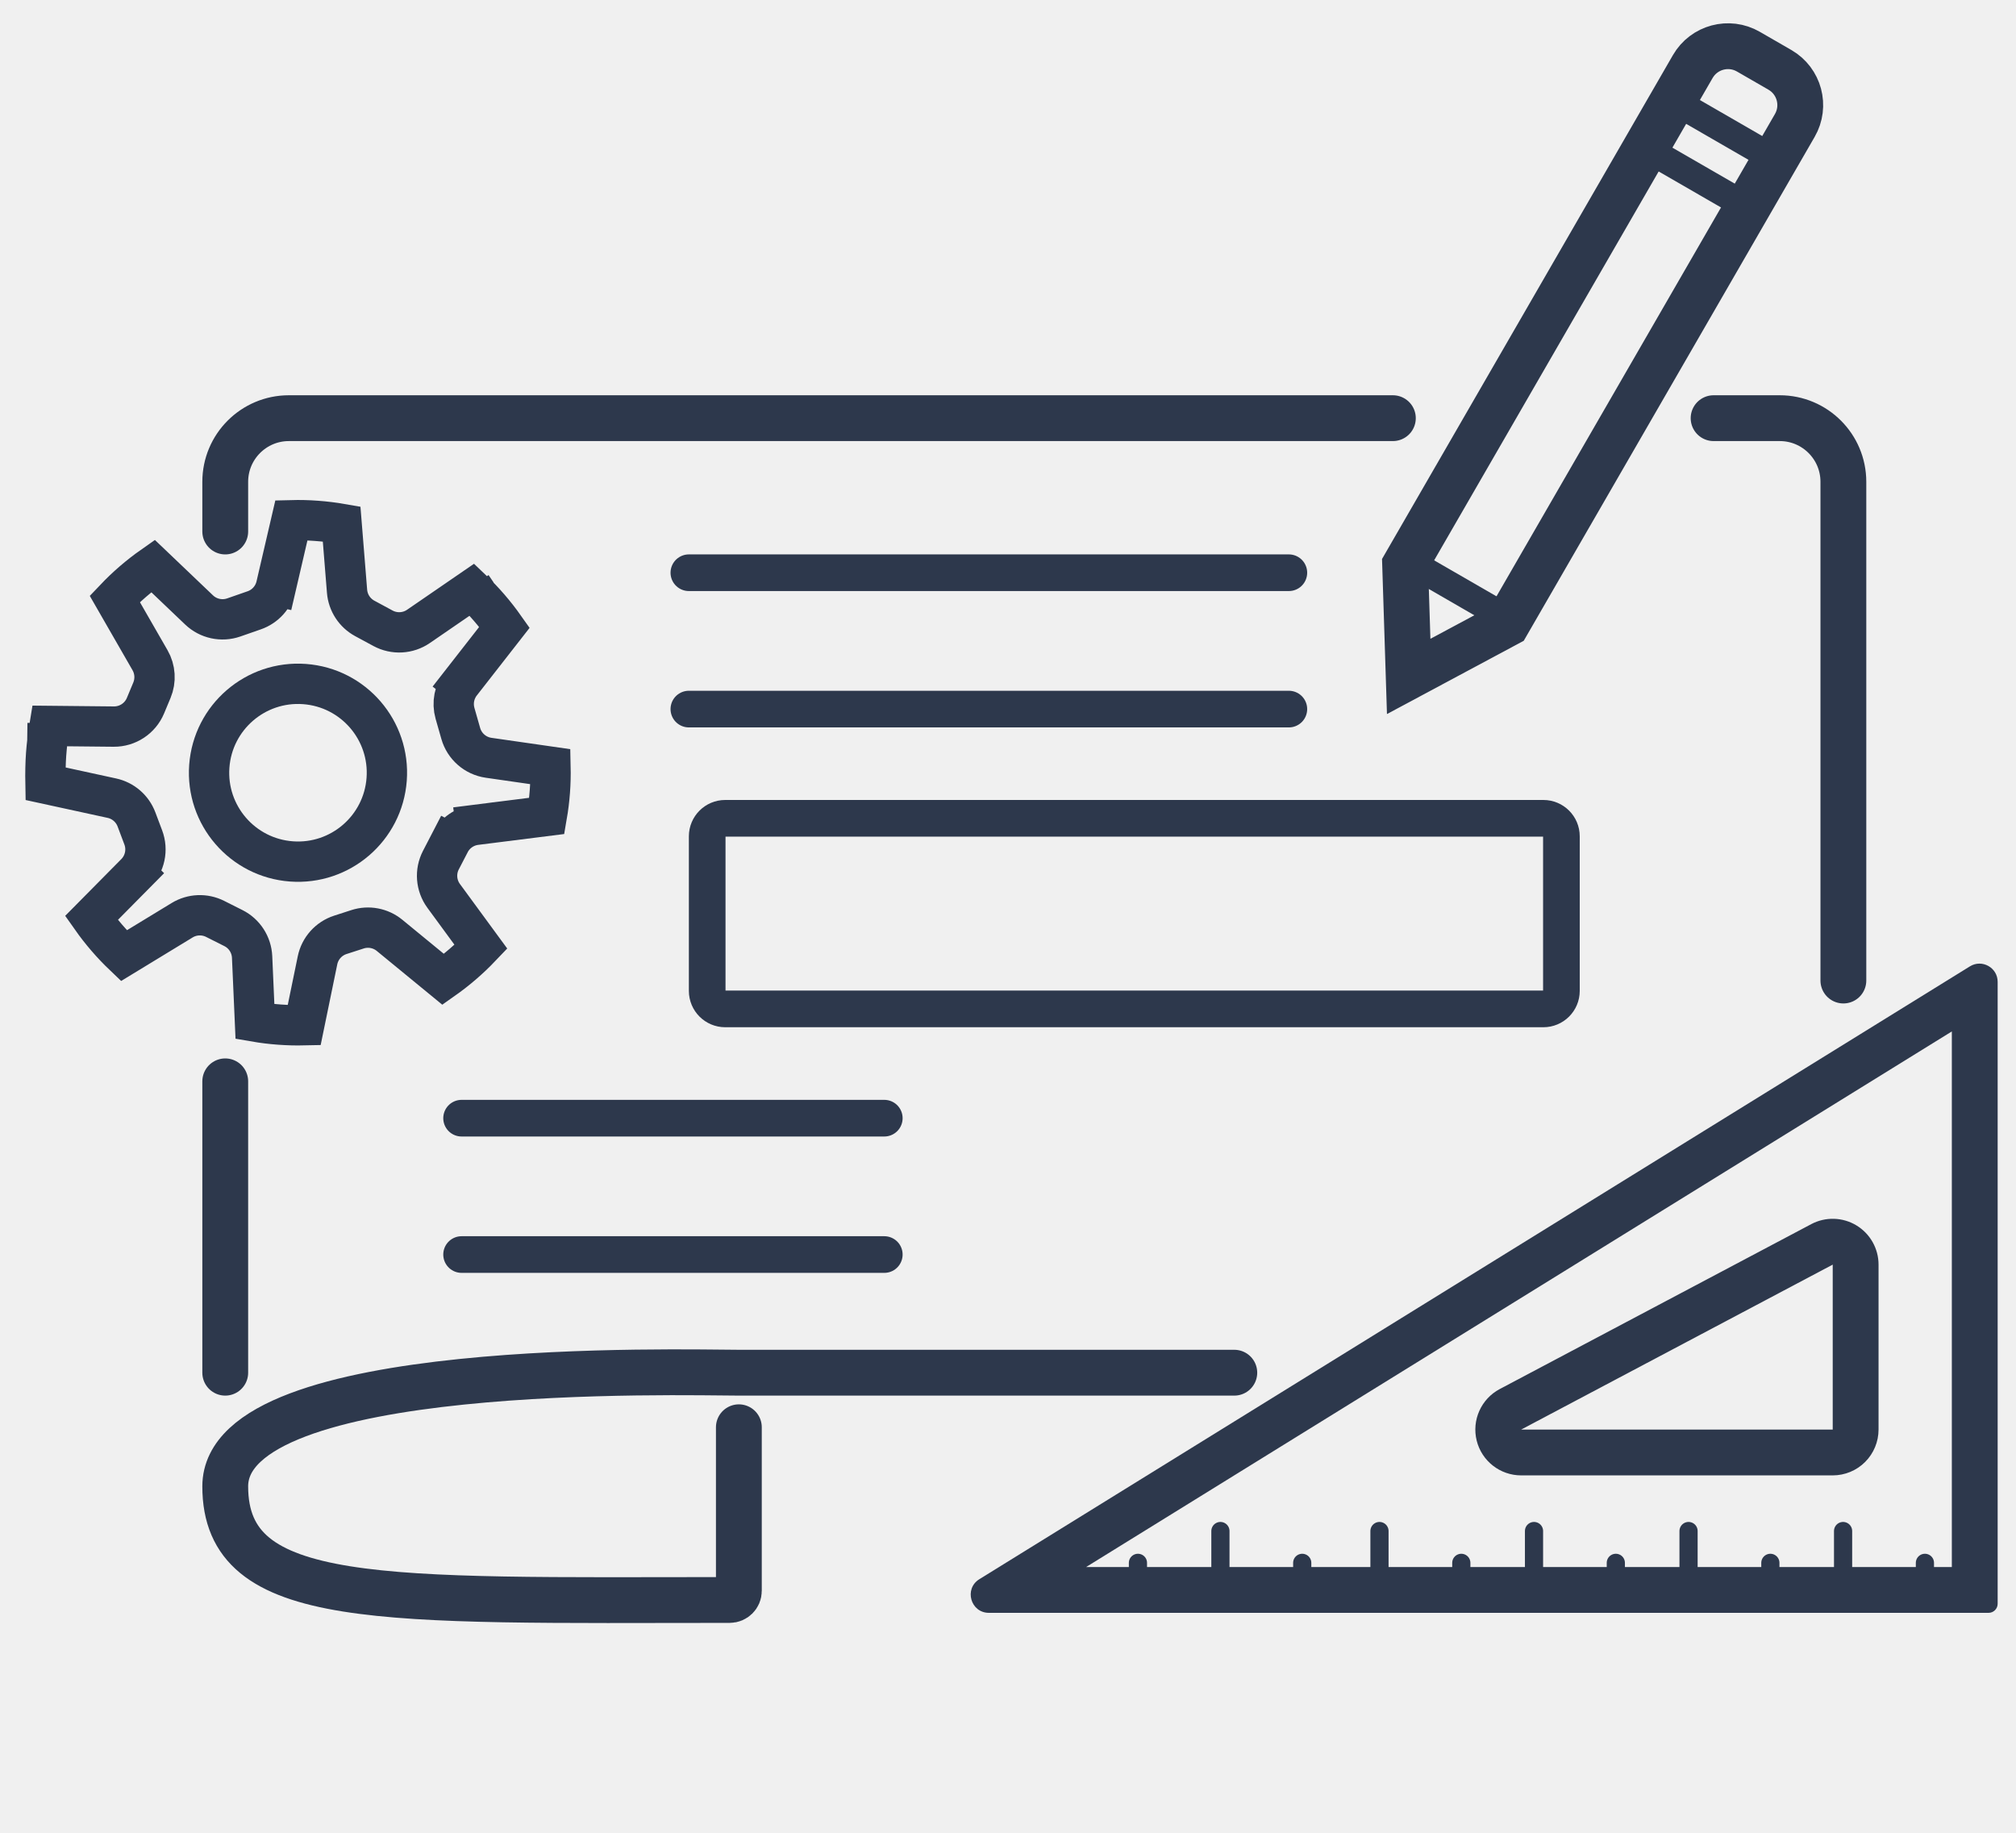
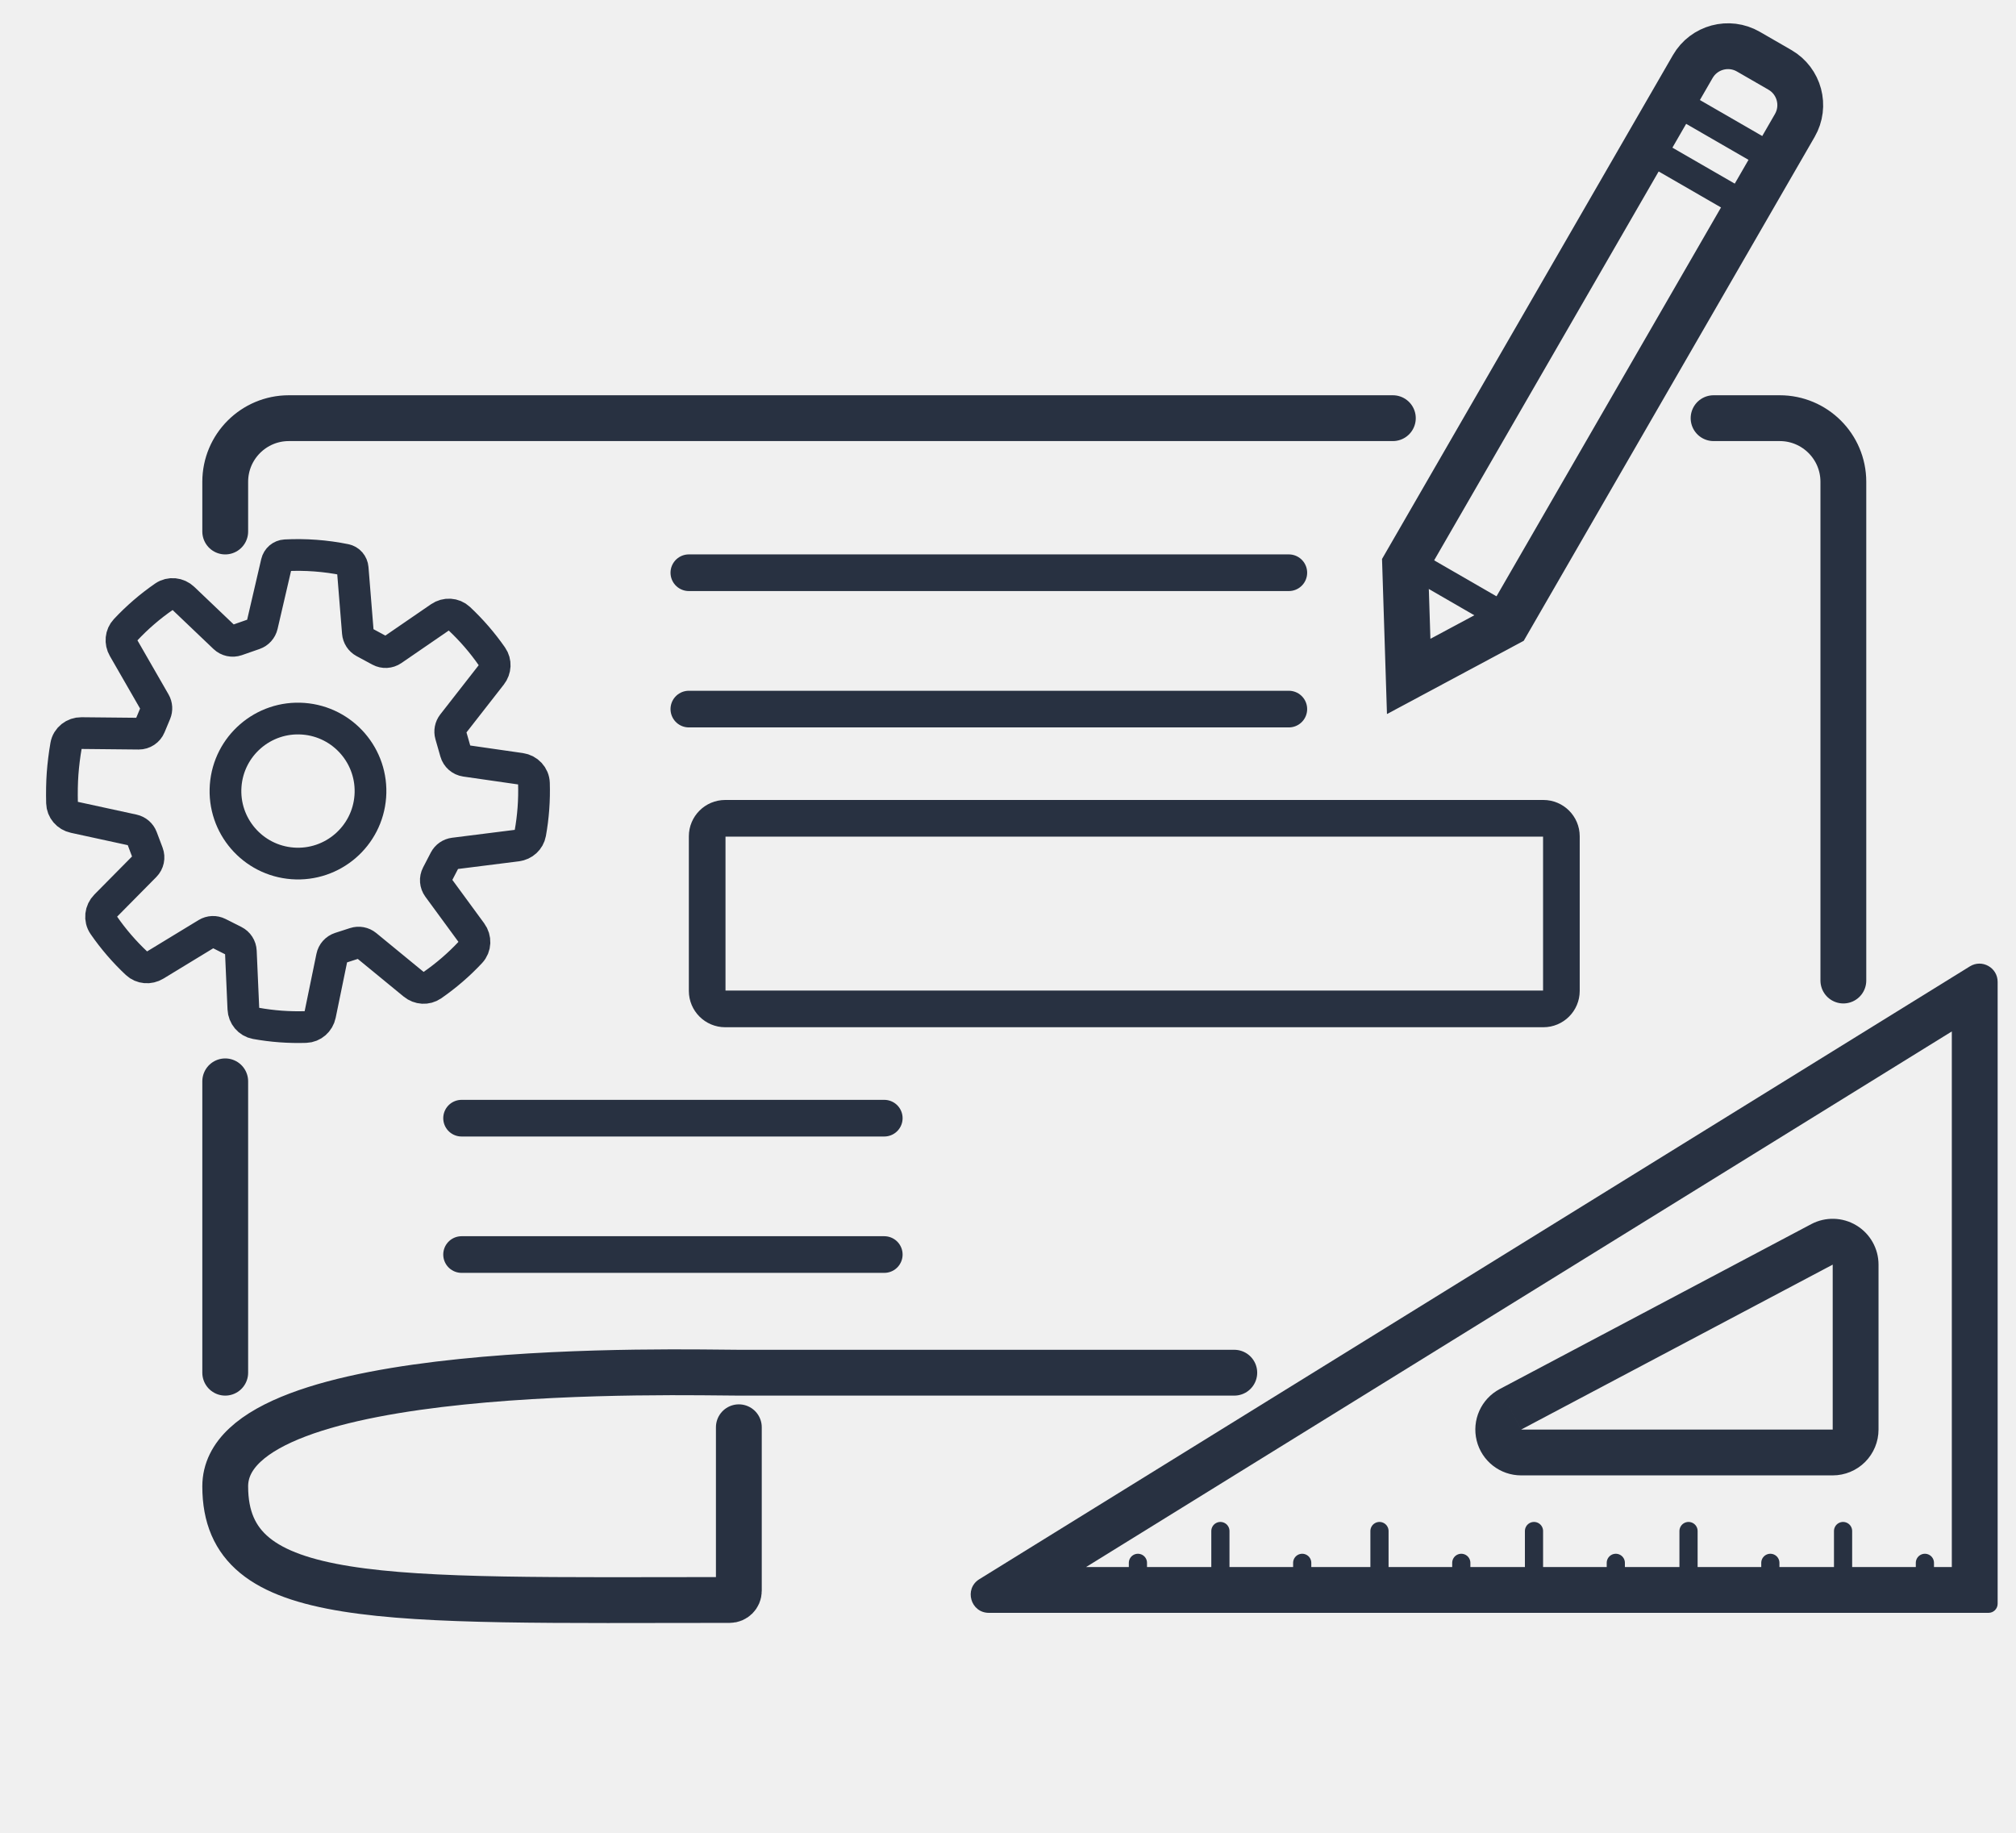
<svg xmlns="http://www.w3.org/2000/svg" width="110" height="100" viewBox="0 0 110 100" fill="none">
-   <path d="M12.29 74.897L12.29 59M40.315 77.874V86.802C40.315 87.076 40.087 87.298 39.812 87.298C20.723 87.306 12.29 87.736 12.29 81.098C12.29 74.153 37.339 74.897 40.315 74.897H67.348M12.29 29V26.288C12.29 24.37 13.845 22.816 15.762 22.816H76M100.581 53.5V26.288C100.581 24.37 99.026 22.816 97.109 22.816H93.5" stroke="#2D384C" stroke-width="2.5" stroke-linecap="round" />
+   <path d="M12.289 74.897L12.289 59M40.314 77.874V86.802C40.314 87.076 40.086 87.298 39.812 87.298C20.722 87.306 12.289 87.736 12.289 81.098C12.289 74.153 37.338 74.897 40.314 74.897H67.347M12.289 29V26.288C12.289 24.37 13.844 22.816 15.761 22.816H75.999M100.58 53.5V26.288C100.58 24.37 99.025 22.816 97.108 22.816H93.499" stroke="#283141" stroke-width="2.5" stroke-linecap="round" />
  <mask id="path-2-inside-1_189_85" fill="white">
-     <path fill-rule="evenodd" clip-rule="evenodd" d="M108.999 53.571L108.999 87.504C108.999 87.778 108.777 88 108.503 88H53.959C52.96 88 52.587 86.69 53.437 86.164L107.485 52.727C108.146 52.318 108.999 52.794 108.999 53.571ZM100 69L100 78H83L100 69Z" />
+     <path fill-rule="evenodd" clip-rule="evenodd" d="M108.998 53.571L108.998 87.504C108.998 87.778 108.776 88 108.502 88H53.958C52.959 88 52.586 86.69 53.436 86.164L107.484 52.727C108.145 52.318 108.998 52.794 108.998 53.571ZM99.999 69L99.999 78H82.999L99.999 69Z" />
  </mask>
-   <path d="M108.999 87.504H111.499H108.999ZM108.999 53.571H106.499V53.571L108.999 53.571ZM53.437 86.164L54.752 88.29L54.752 88.29L53.437 86.164ZM107.485 52.727L108.801 54.853V54.853L107.485 52.727ZM100 78V80.5C100.663 80.5 101.299 80.237 101.768 79.768C102.236 79.299 102.5 78.663 102.5 78H100ZM100 69H102.5C102.5 68.123 102.04 67.31 101.289 66.858C100.538 66.406 99.605 66.38 98.83 66.79L100 69ZM83 78L81.83 75.79C80.815 76.328 80.297 77.488 80.573 78.603C80.85 79.717 81.851 80.5 83 80.5V78ZM111.499 87.504L111.499 53.571L106.499 53.571L106.499 87.504H111.499ZM108.503 90.5C110.158 90.5 111.499 89.158 111.499 87.504H106.499C106.499 86.397 107.396 85.5 108.503 85.5V90.5ZM53.959 90.5H108.503V85.5H53.959V90.5ZM52.121 84.038C49.131 85.888 50.442 90.5 53.959 90.5V85.5C55.477 85.5 56.044 87.491 54.752 88.29L52.121 84.038ZM106.17 50.601L52.121 84.038L54.752 88.29L108.801 54.853L106.17 50.601ZM111.499 53.571C111.499 50.835 108.496 49.162 106.17 50.601L108.801 54.853C107.796 55.475 106.499 54.752 106.499 53.571H111.499ZM102.5 78L102.5 69L97.5 69L97.5 78L102.5 78ZM83 80.5H100V75.5H83V80.5ZM98.83 66.79L81.83 75.79L84.169 80.209L101.17 71.209L98.83 66.79Z" fill="#2D384C" mask="url(#path-2-inside-1_189_85)" />
-   <path d="M66.59 87.504V83.536M71.054 87.504V85.272" stroke="#2D384C" stroke-width="0.992" stroke-linecap="round" />
-   <path d="M62.09 87.504V85.272" stroke="#2D384C" stroke-width="0.992" stroke-linecap="round" />
-   <path d="M83.701 87.504V83.536M88.165 87.504V85.272" stroke="#2D384C" stroke-width="0.992" stroke-linecap="round" />
-   <path d="M100.565 87.504V83.536M105.03 87.504V85.272" stroke="#2D384C" stroke-width="0.992" stroke-linecap="round" />
-   <path d="M75.269 87.504V83.536M79.734 87.504V85.272" stroke="#2D384C" stroke-width="0.992" stroke-linecap="round" />
-   <path d="M92.133 87.504V83.536M96.597 87.504V85.272" stroke="#2D384C" stroke-width="0.992" stroke-linecap="round" />
-   <circle cx="16.259" cy="42.162" r="4.852" transform="rotate(4.22767 16.2589 42.1619)" stroke="#2D384C" stroke-width="2.2" />
-   <path d="M25.149 37.27L26.016 37.947L25.149 37.27C24.784 37.737 24.665 38.351 24.827 38.921L25.14 40.017C25.34 40.721 25.936 41.242 26.66 41.346L30.037 41.832C30.047 42.276 30.036 42.725 30.003 43.177C29.969 43.631 29.914 44.078 29.838 44.517L25.958 45.006L26.096 46.097L25.958 45.006C25.353 45.083 24.823 45.451 24.542 45.993L25.519 46.5L24.542 45.993L24.057 46.929C23.732 47.555 23.79 48.312 24.207 48.881L26.244 51.66C25.617 52.318 24.927 52.913 24.183 53.437L21.256 51.035C20.767 50.634 20.108 50.509 19.507 50.704L18.57 51.007C17.934 51.213 17.458 51.745 17.324 52.4L16.596 55.939C16.15 55.949 15.699 55.938 15.244 55.904C14.792 55.871 14.347 55.816 13.911 55.741L13.756 52.215C13.726 51.543 13.336 50.94 12.735 50.638L11.739 50.137C11.166 49.849 10.486 49.876 9.939 50.209L6.759 52.145C6.103 51.519 5.509 50.83 4.987 50.089L7.399 47.651L6.617 46.877L7.399 47.651C7.91 47.135 8.073 46.368 7.816 45.689L7.446 44.707C7.223 44.118 6.718 43.682 6.103 43.549L2.481 42.761C2.47 42.204 2.483 41.607 2.517 41.146C2.552 40.669 2.616 40.125 2.702 39.609L6.207 39.644C6.962 39.651 7.647 39.2 7.938 38.502L8.289 37.661C8.512 37.128 8.474 36.521 8.185 36.02L6.262 32.676C6.895 32.01 7.593 31.408 8.346 30.88L10.863 33.28C11.367 33.76 12.097 33.918 12.755 33.689L13.871 33.3C14.473 33.091 14.925 32.587 15.069 31.967L13.998 31.718L15.069 31.967L15.901 28.385C16.355 28.373 16.813 28.384 17.276 28.419C17.738 28.453 18.193 28.509 18.64 28.587L18.936 32.259C18.987 32.886 19.351 33.444 19.905 33.743L20.899 34.28C21.512 34.611 22.259 34.571 22.833 34.177L25.752 32.172C26.409 32.796 27.003 33.484 27.526 34.225L25.149 37.27ZM2.595 39.608L2.596 39.608C2.595 39.608 2.595 39.608 2.595 39.608L2.597 39.456L2.595 39.608ZM25.831 32.117C25.831 32.117 25.831 32.118 25.831 32.118L25.831 32.117L25.75 31.999L25.831 32.117ZM27.579 34.157L27.578 34.157L27.579 34.157Z" stroke="#2D384C" stroke-width="2.2" />
-   <path d="M95.398 2.819L96.258 3.315L97.117 3.811C98.18 4.424 98.544 5.783 97.93 6.846L96.69 8.994L94.113 13.458L82.236 34.029L76.863 36.907L76.669 30.815L88.546 10.244L91.123 5.78L92.363 3.632C92.977 2.569 94.336 2.205 95.398 2.819Z" stroke="#2D384C" stroke-width="2.5" />
+   <path d="M108.998 87.504H111.498H108.998ZM108.998 53.571H106.498V53.571L108.998 53.571ZM53.436 86.164L54.751 88.29L54.751 88.29L53.436 86.164ZM107.484 52.727L108.8 54.853V54.853L107.484 52.727ZM99.999 78V80.5C100.662 80.5 101.298 80.237 101.767 79.768C102.235 79.299 102.499 78.663 102.499 78H99.999ZM99.999 69H102.499C102.499 68.123 102.04 67.31 101.288 66.858C100.537 66.406 99.604 66.38 98.829 66.79L99.999 69ZM82.999 78L81.829 75.79C80.814 76.328 80.296 77.488 80.573 78.603C80.849 79.717 81.85 80.5 82.999 80.5V78ZM111.498 87.504L111.498 53.571L106.498 53.571L106.498 87.504H111.498ZM108.502 90.5C110.157 90.5 111.498 89.158 111.498 87.504H106.498C106.498 86.397 107.396 85.5 108.502 85.5V90.5ZM53.958 90.5H108.502V85.5H53.958V90.5ZM52.12 84.038C49.13 85.888 50.441 90.5 53.958 90.5V85.5C55.476 85.5 56.042 87.491 54.751 88.29L52.12 84.038ZM106.169 50.601L52.12 84.038L54.751 88.29L108.8 54.853L106.169 50.601ZM111.498 53.571C111.498 50.835 108.495 49.162 106.169 50.601L108.8 54.853C107.795 55.475 106.498 54.752 106.498 53.571H111.498ZM102.499 78L102.499 69L97.499 69L97.499 78L102.499 78ZM82.999 80.5H99.999V75.5H82.999V80.5ZM98.829 66.79L81.829 75.79L84.169 80.209L101.169 71.209L98.829 66.79Z" fill="#283141" mask="url(#path-2-inside-1_189_85)" />
+   <path d="M66.589 87.504V83.536M71.053 87.504V85.272" stroke="#283141" stroke-width="0.992" stroke-linecap="round" />
+   <path d="M62.089 87.504V85.272" stroke="#283141" stroke-width="0.992" stroke-linecap="round" />
+   <path d="M83.7 87.504V83.536M88.164 87.504V85.272" stroke="#283141" stroke-width="0.992" stroke-linecap="round" />
+   <path d="M100.564 87.504V83.536M105.029 87.504V85.272" stroke="#283141" stroke-width="0.992" stroke-linecap="round" />
+   <path d="M75.269 87.504V83.536M79.733 87.504V85.272" stroke="#283141" stroke-width="0.992" stroke-linecap="round" />
+   <path d="M92.132 87.504V83.536M96.596 87.504V85.272" stroke="#283141" stroke-width="0.992" stroke-linecap="round" />
+   <circle cx="16.259" cy="43.162" r="3.957" transform="rotate(4.22767 16.2593 43.1616)" stroke="#283141" stroke-width="1.731" />
+   <path d="M17.209 30.316C16.656 30.275 16.109 30.27 15.569 30.298C15.339 30.31 15.149 30.476 15.097 30.7L14.302 34.122C14.251 34.341 14.092 34.518 13.88 34.592L12.913 34.929C12.681 35.009 12.424 34.954 12.246 34.784L10.006 32.649C9.719 32.375 9.282 32.327 8.955 32.552C8.189 33.08 7.482 33.69 6.846 34.37C6.594 34.639 6.56 35.041 6.744 35.361L8.446 38.32C8.547 38.497 8.561 38.711 8.482 38.899L8.178 39.627C8.076 39.873 7.834 40.032 7.568 40.03L4.442 39.999C4.034 39.995 3.676 40.273 3.606 40.675C3.517 41.185 3.45 41.732 3.415 42.212C3.38 42.677 3.37 43.271 3.384 43.807C3.394 44.193 3.673 44.512 4.05 44.593L7.266 45.292C7.483 45.34 7.662 45.493 7.74 45.701L8.061 46.551C8.151 46.791 8.094 47.061 7.914 47.243L5.766 49.415C5.482 49.701 5.429 50.145 5.658 50.477C6.181 51.234 6.785 51.934 7.456 52.564C7.731 52.822 8.144 52.852 8.466 52.656L11.284 50.941C11.477 50.823 11.717 50.813 11.919 50.915L12.781 51.349C12.993 51.456 13.131 51.668 13.141 51.905L13.279 55.04C13.296 55.431 13.571 55.765 13.956 55.835C14.399 55.915 14.851 55.973 15.31 56.007C15.772 56.041 16.23 56.05 16.683 56.036C17.07 56.023 17.39 55.738 17.468 55.358L18.114 52.215C18.161 51.984 18.329 51.797 18.553 51.724L19.364 51.462C19.576 51.393 19.808 51.437 19.981 51.578L22.574 53.706C22.863 53.943 23.273 53.972 23.581 53.759C24.34 53.234 25.041 52.63 25.671 51.956C25.946 51.662 25.959 51.214 25.721 50.89L23.907 48.415C23.76 48.214 23.739 47.947 23.854 47.726L24.274 46.916C24.373 46.725 24.56 46.595 24.774 46.568L28.206 46.136C28.57 46.09 28.869 45.822 28.934 45.462C29.014 45.02 29.071 44.569 29.105 44.111C29.139 43.649 29.148 43.19 29.134 42.737C29.121 42.331 28.809 42.004 28.407 41.946L25.398 41.513C25.143 41.476 24.933 41.293 24.862 41.044L24.591 40.096C24.534 39.895 24.576 39.678 24.705 39.513L26.808 36.819C27.034 36.529 27.057 36.128 26.848 35.826C26.325 35.072 25.722 34.375 25.052 33.748C24.764 33.479 24.329 33.46 24.006 33.683L21.411 35.465C21.208 35.604 20.945 35.618 20.729 35.502L19.867 35.037C19.672 34.931 19.544 34.734 19.526 34.513L19.243 31.007C19.224 30.777 19.06 30.585 18.835 30.54C18.305 30.432 17.763 30.357 17.209 30.316Z" stroke="#283141" stroke-width="1.731" />
+   <path d="M95.398 2.819L96.258 3.315L97.117 3.811C98.18 4.424 98.544 5.783 97.93 6.846L96.69 8.994L94.113 13.458L82.236 34.029L76.863 36.907L76.669 30.815L88.546 10.244L91.123 5.78L92.363 3.632C92.977 2.569 94.336 2.205 95.398 2.819Z" stroke="#283141" stroke-width="2.5" />
  <mask id="path-13-inside-2_189_85" fill="white">
-     <rect x="37.587" y="43.648" width="48.609" height="12.4" rx="1.984" />
+     <rect x="37.586" y="43.648" width="48.609" height="12.4" rx="1.984" />
  </mask>
-   <rect x="37.587" y="43.648" width="48.609" height="12.4" rx="1.984" stroke="#2D384C" stroke-width="4" mask="url(#path-13-inside-2_189_85)" />
-   <path d="M25.186 61.01H48.25M25.186 68.45H48.25" stroke="#2D384C" stroke-width="2" stroke-linecap="round" />
-   <path d="M37.587 31.249H70.324M37.587 38.689H70.324" stroke="#2D384C" stroke-width="2" stroke-linecap="round" />
-   <path d="M76.737 30.564L82.367 33.814M91.237 5.449L96.867 8.699M89.737 8.047L95.367 11.297" stroke="#2D384C" stroke-width="1.5" stroke-linecap="round" />
+   <rect x="37.586" y="43.648" width="48.609" height="12.4" rx="1.984" stroke="#283141" stroke-width="4" mask="url(#path-13-inside-2_189_85)" />
+   <path d="M25.185 61.01H48.249M25.185 68.45H48.249" stroke="#283141" stroke-width="2" stroke-linecap="round" />
+   <path d="M37.586 31.249H70.323M37.586 38.689H70.323" stroke="#283141" stroke-width="2" stroke-linecap="round" />
+   <path d="M76.737 30.564L82.367 33.814M91.237 5.449L96.867 8.699M89.737 8.047L95.367 11.297" stroke="#283141" stroke-width="1.5" stroke-linecap="round" />
</svg>
